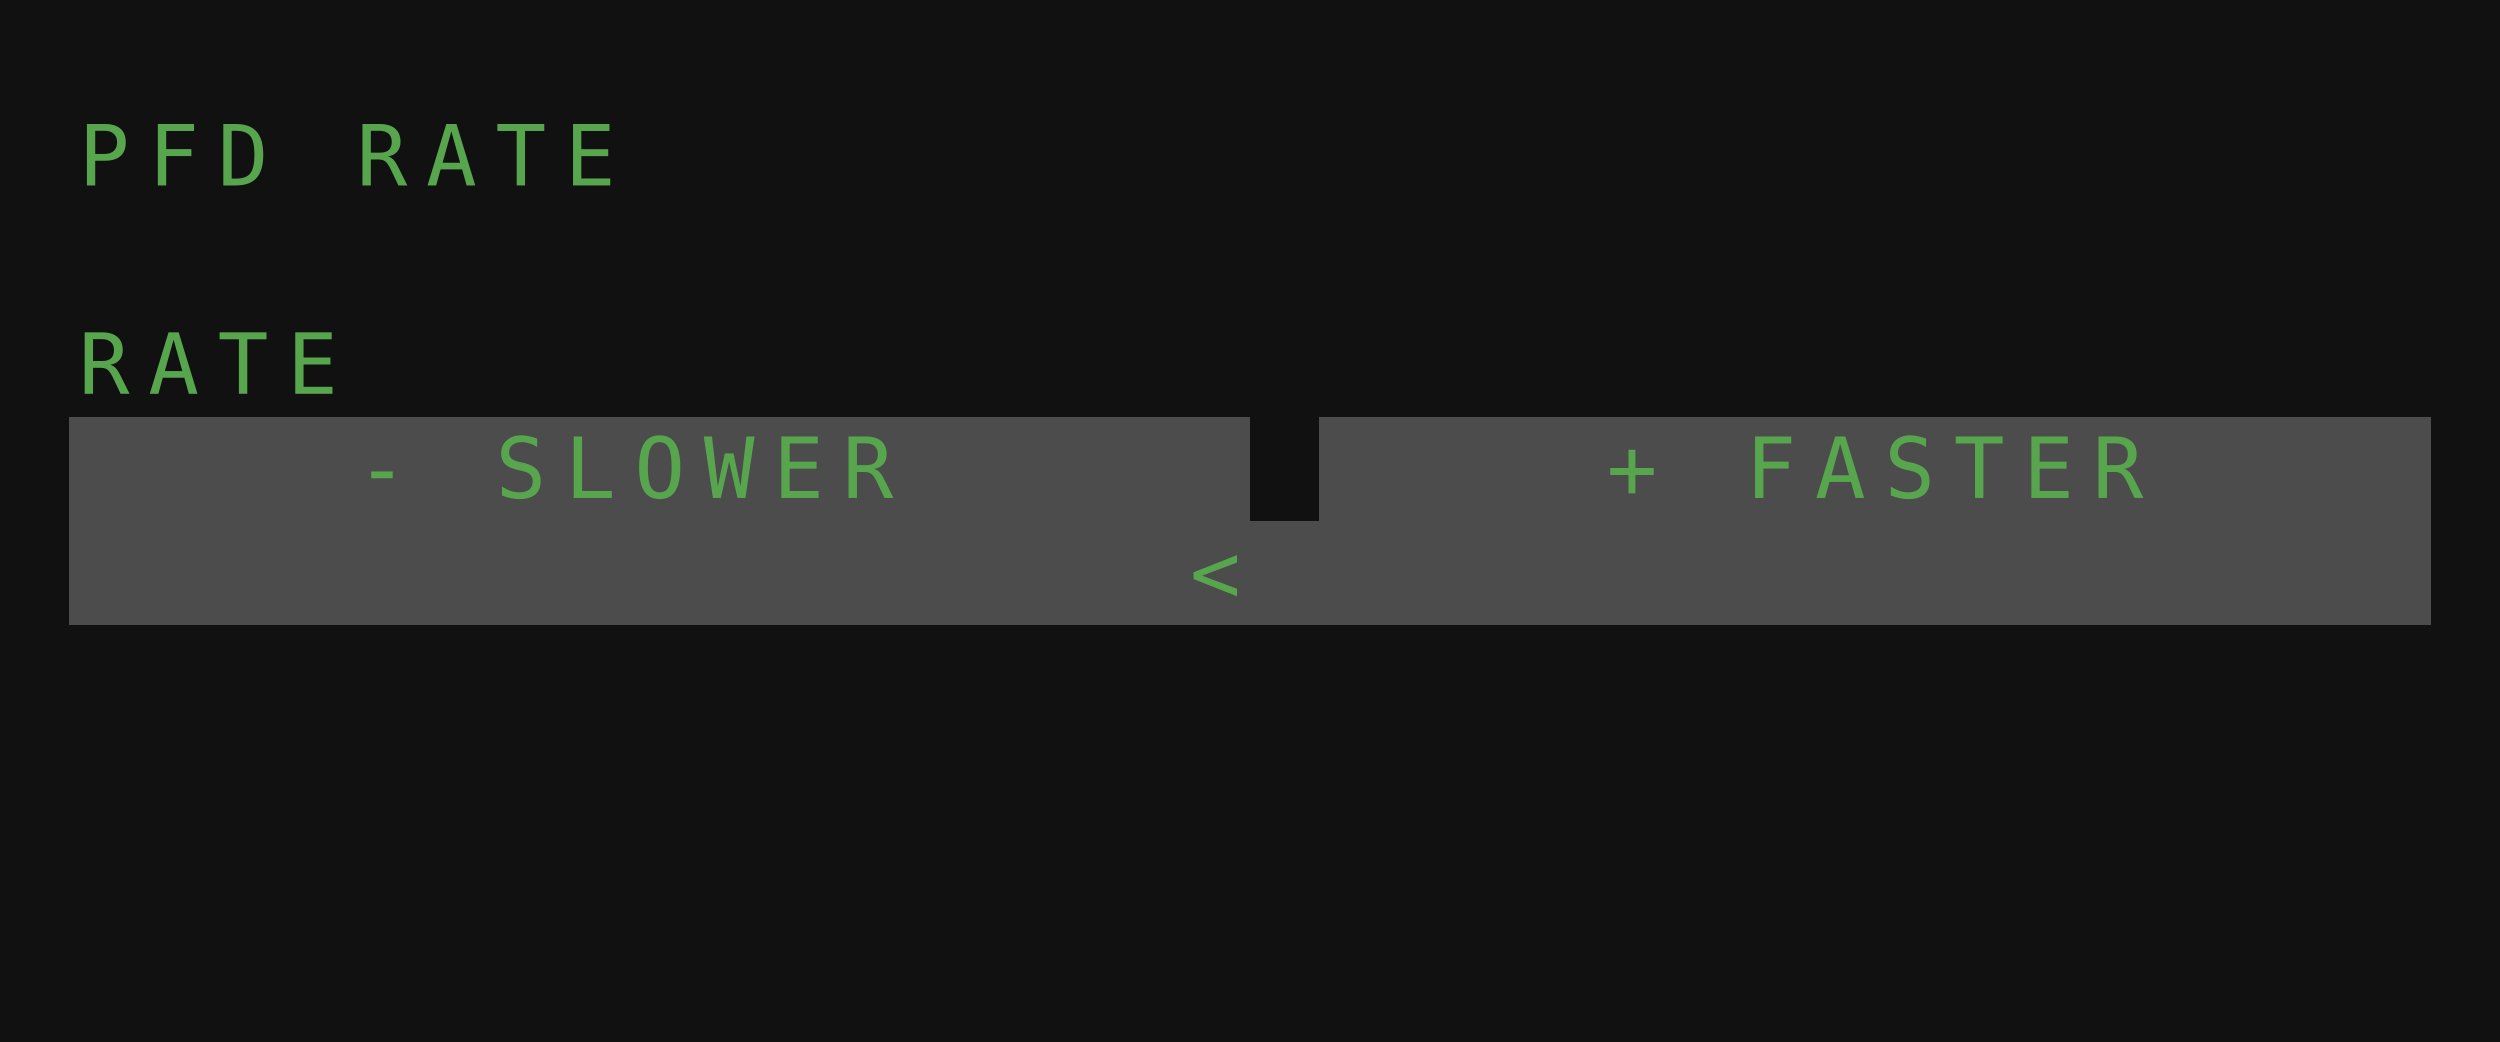
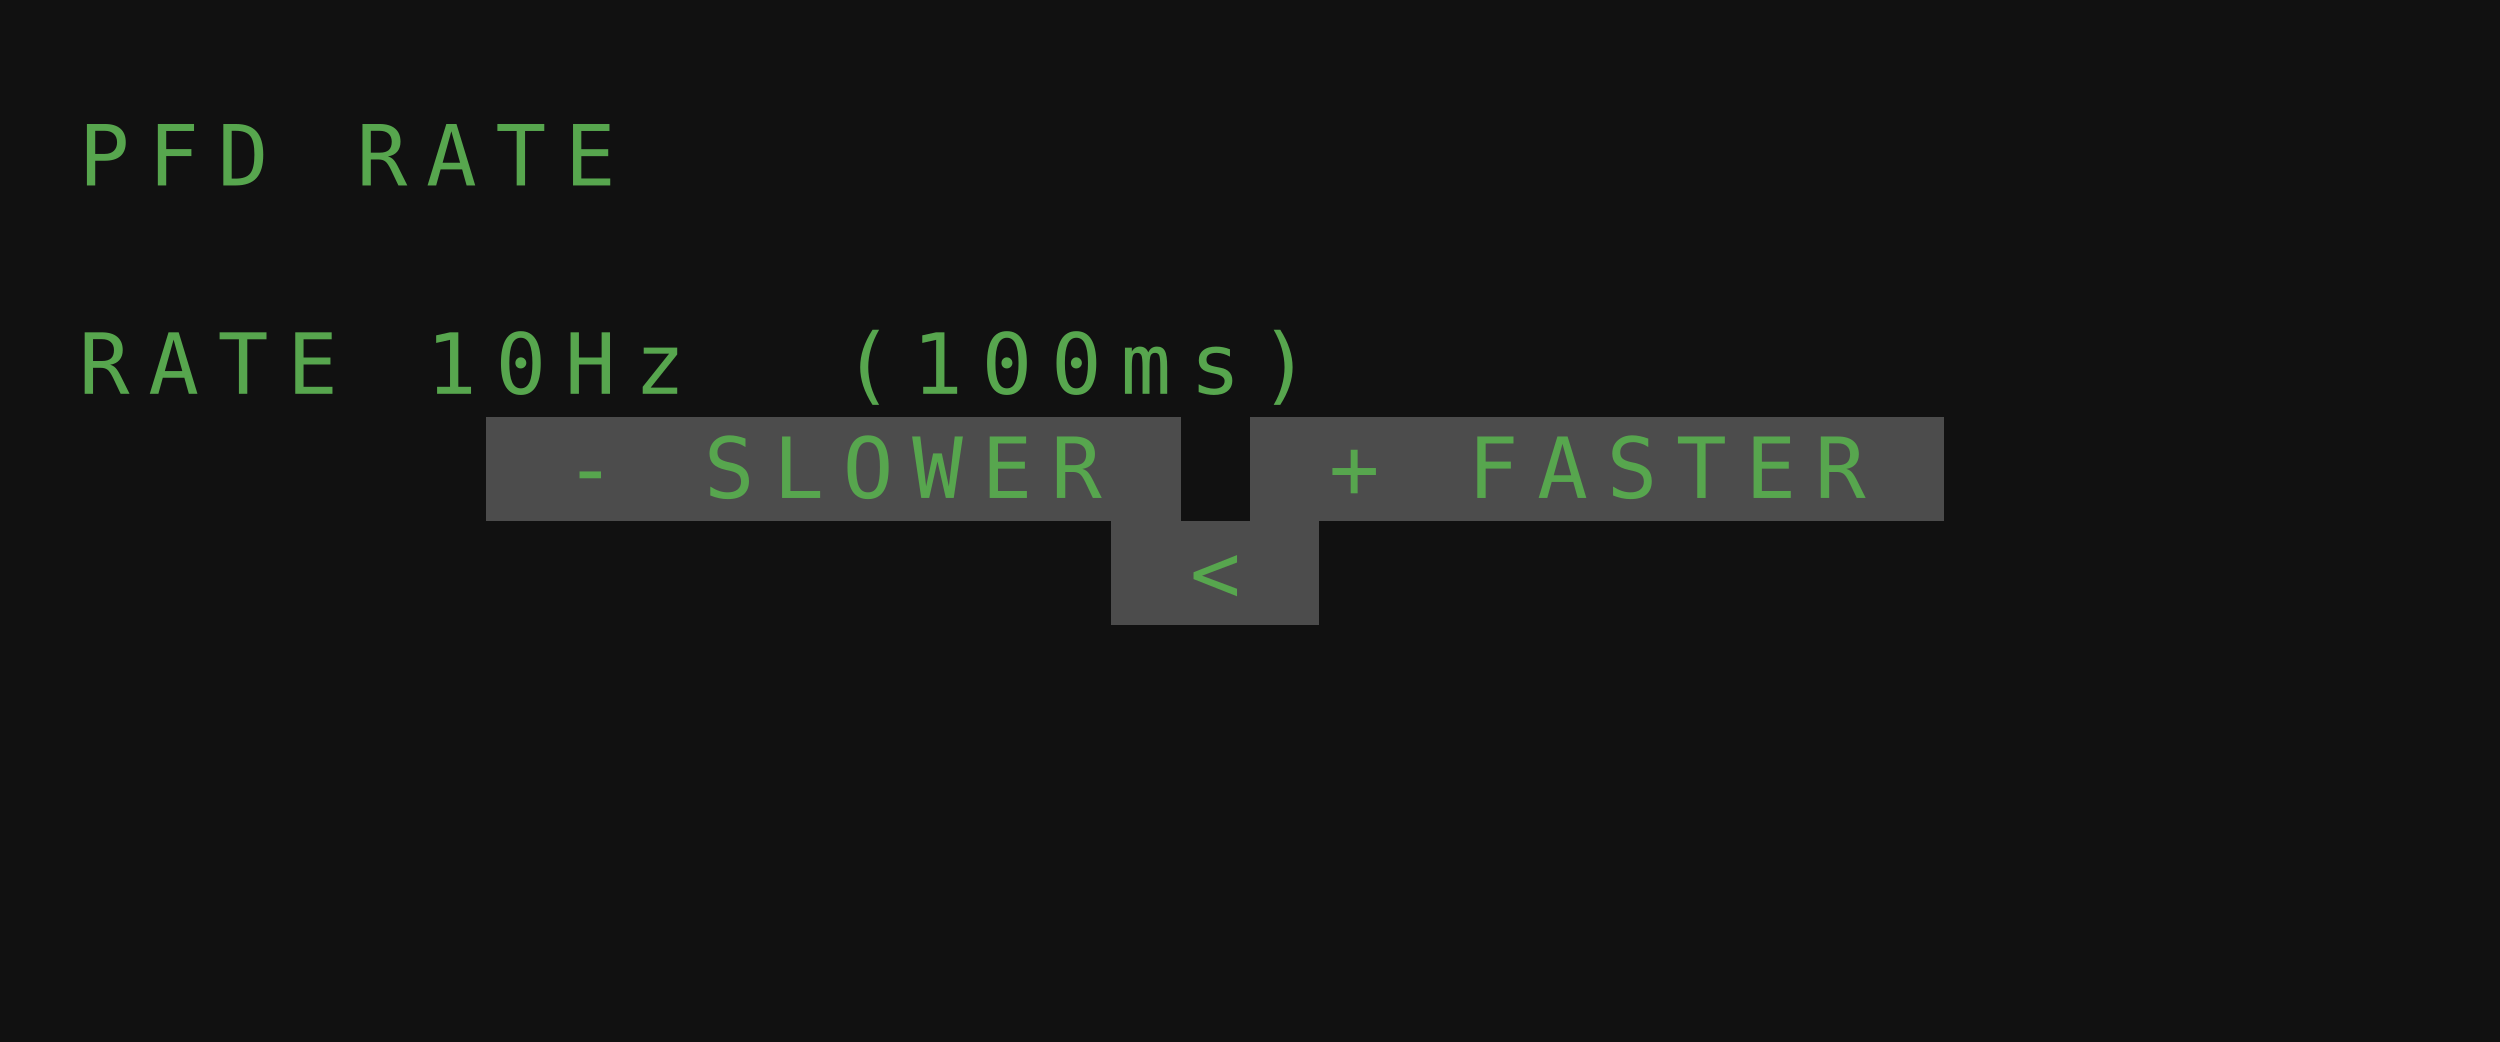
<svg xmlns="http://www.w3.org/2000/svg" width="504" height="210" viewBox="0 0 504 210" font-family="'DejaVu Sans Mono','Consolas',monospace" shape-rendering="crispEdges">
  <rect x="0" y="0" width="504" height="210" fill="#111111" />
  <rect x="0" y="0" width="504" height="21" fill="#111111" />
  <rect x="0" y="21" width="504" height="21" fill="#111111" />
  <rect x="0" y="42" width="504" height="21" fill="#111111" />
  <rect x="0" y="63" width="504" height="21" fill="#111111" />
-   <rect x="0" y="84" width="14" height="21" fill="#111111" />
-   <rect x="14" y="84" width="238" height="21" fill="#4c4c4c" />
-   <rect x="252" y="84" width="14" height="21" fill="#111111" />
-   <rect x="266" y="84" width="224" height="21" fill="#4c4c4c" />
-   <rect x="490" y="84" width="14" height="21" fill="#111111" />
-   <rect x="0" y="105" width="14" height="21" fill="#111111" />
-   <rect x="14" y="105" width="476" height="21" fill="#4c4c4c" />
-   <rect x="490" y="105" width="14" height="21" fill="#111111" />
+   <rect x="0" y="84" width="98" height="21" fill="#111111" />
+   <rect x="98" y="84" width="140" height="21" fill="#4c4c4c" />
+   <rect x="238" y="84" width="14" height="21" fill="#111111" />
+   <rect x="252" y="84" width="140" height="21" fill="#4c4c4c" />
+   <rect x="392" y="84" width="112" height="21" fill="#111111" />
+   <rect x="0" y="105" width="224" height="21" fill="#111111" />
+   <rect x="224" y="105" width="42" height="21" fill="#4c4c4c" />
+   <rect x="266" y="105" width="238" height="21" fill="#111111" />
  <rect x="0" y="126" width="504" height="21" fill="#111111" />
  <rect x="0" y="147" width="504" height="21" fill="#111111" />
  <rect x="0" y="168" width="504" height="21" fill="#111111" />
  <rect x="0" y="189" width="504" height="21" fill="#111111" />
  <text x="21" y="31.5" fill="#57a64e" font-size="17" text-anchor="middle" dominant-baseline="central">P</text>
  <text x="35" y="31.5" fill="#57a64e" font-size="17" text-anchor="middle" dominant-baseline="central">F</text>
  <text x="49" y="31.5" fill="#57a64e" font-size="17" text-anchor="middle" dominant-baseline="central">D</text>
  <text x="77" y="31.5" fill="#57a64e" font-size="17" text-anchor="middle" dominant-baseline="central">R</text>
  <text x="91" y="31.5" fill="#57a64e" font-size="17" text-anchor="middle" dominant-baseline="central">A</text>
  <text x="105" y="31.5" fill="#57a64e" font-size="17" text-anchor="middle" dominant-baseline="central">T</text>
  <text x="119" y="31.5" fill="#57a64e" font-size="17" text-anchor="middle" dominant-baseline="central">E</text>
  <text x="21" y="73.5" fill="#57a64e" font-size="17" text-anchor="middle" dominant-baseline="central">R</text>
  <text x="35" y="73.5" fill="#57a64e" font-size="17" text-anchor="middle" dominant-baseline="central">A</text>
  <text x="49" y="73.5" fill="#57a64e" font-size="17" text-anchor="middle" dominant-baseline="central">T</text>
  <text x="63" y="73.5" fill="#57a64e" font-size="17" text-anchor="middle" dominant-baseline="central">E</text>
-   <text x="77" y="94.5" fill="#57a64e" font-size="17" text-anchor="middle" dominant-baseline="central">-</text>
-   <text x="105" y="94.5" fill="#57a64e" font-size="17" text-anchor="middle" dominant-baseline="central">S</text>
-   <text x="119" y="94.5" fill="#57a64e" font-size="17" text-anchor="middle" dominant-baseline="central">L</text>
-   <text x="133" y="94.5" fill="#57a64e" font-size="17" text-anchor="middle" dominant-baseline="central">O</text>
-   <text x="147" y="94.5" fill="#57a64e" font-size="17" text-anchor="middle" dominant-baseline="central">W</text>
-   <text x="161" y="94.5" fill="#57a64e" font-size="17" text-anchor="middle" dominant-baseline="central">E</text>
-   <text x="175" y="94.5" fill="#57a64e" font-size="17" text-anchor="middle" dominant-baseline="central">R</text>
-   <text x="329" y="94.5" fill="#57a64e" font-size="17" text-anchor="middle" dominant-baseline="central">+</text>
-   <text x="357" y="94.5" fill="#57a64e" font-size="17" text-anchor="middle" dominant-baseline="central">F</text>
-   <text x="371" y="94.5" fill="#57a64e" font-size="17" text-anchor="middle" dominant-baseline="central">A</text>
-   <text x="385" y="94.5" fill="#57a64e" font-size="17" text-anchor="middle" dominant-baseline="central">S</text>
-   <text x="399" y="94.5" fill="#57a64e" font-size="17" text-anchor="middle" dominant-baseline="central">T</text>
-   <text x="413" y="94.5" fill="#57a64e" font-size="17" text-anchor="middle" dominant-baseline="central">E</text>
-   <text x="427" y="94.5" fill="#57a64e" font-size="17" text-anchor="middle" dominant-baseline="central">R</text>
+   <text x="91" y="73.5" fill="#57a64e" font-size="17" text-anchor="middle" dominant-baseline="central">1</text>
+   <text x="105" y="73.5" fill="#57a64e" font-size="17" text-anchor="middle" dominant-baseline="central">0</text>
+   <text x="119" y="73.5" fill="#57a64e" font-size="17" text-anchor="middle" dominant-baseline="central">H</text>
+   <text x="133" y="73.5" fill="#57a64e" font-size="17" text-anchor="middle" dominant-baseline="central">z</text>
+   <text x="175" y="73.5" fill="#57a64e" font-size="17" text-anchor="middle" dominant-baseline="central">(</text>
+   <text x="189" y="73.5" fill="#57a64e" font-size="17" text-anchor="middle" dominant-baseline="central">1</text>
+   <text x="203" y="73.5" fill="#57a64e" font-size="17" text-anchor="middle" dominant-baseline="central">0</text>
+   <text x="217" y="73.5" fill="#57a64e" font-size="17" text-anchor="middle" dominant-baseline="central">0</text>
+   <text x="231" y="73.5" fill="#57a64e" font-size="17" text-anchor="middle" dominant-baseline="central">m</text>
+   <text x="245" y="73.5" fill="#57a64e" font-size="17" text-anchor="middle" dominant-baseline="central">s</text>
+   <text x="259" y="73.5" fill="#57a64e" font-size="17" text-anchor="middle" dominant-baseline="central">)</text>
+   <text x="119" y="94.5" fill="#57a64e" font-size="17" text-anchor="middle" dominant-baseline="central">-</text>
+   <text x="147" y="94.5" fill="#57a64e" font-size="17" text-anchor="middle" dominant-baseline="central">S</text>
+   <text x="161" y="94.5" fill="#57a64e" font-size="17" text-anchor="middle" dominant-baseline="central">L</text>
+   <text x="175" y="94.5" fill="#57a64e" font-size="17" text-anchor="middle" dominant-baseline="central">O</text>
+   <text x="189" y="94.5" fill="#57a64e" font-size="17" text-anchor="middle" dominant-baseline="central">W</text>
+   <text x="203" y="94.5" fill="#57a64e" font-size="17" text-anchor="middle" dominant-baseline="central">E</text>
+   <text x="217" y="94.5" fill="#57a64e" font-size="17" text-anchor="middle" dominant-baseline="central">R</text>
+   <text x="273" y="94.5" fill="#57a64e" font-size="17" text-anchor="middle" dominant-baseline="central">+</text>
+   <text x="301" y="94.5" fill="#57a64e" font-size="17" text-anchor="middle" dominant-baseline="central">F</text>
+   <text x="315" y="94.5" fill="#57a64e" font-size="17" text-anchor="middle" dominant-baseline="central">A</text>
+   <text x="329" y="94.5" fill="#57a64e" font-size="17" text-anchor="middle" dominant-baseline="central">S</text>
+   <text x="343" y="94.5" fill="#57a64e" font-size="17" text-anchor="middle" dominant-baseline="central">T</text>
+   <text x="357" y="94.5" fill="#57a64e" font-size="17" text-anchor="middle" dominant-baseline="central">E</text>
+   <text x="371" y="94.5" fill="#57a64e" font-size="17" text-anchor="middle" dominant-baseline="central">R</text>
  <text x="245" y="115.5" fill="#57a64e" font-size="17" text-anchor="middle" dominant-baseline="central">&lt;</text>
</svg>
